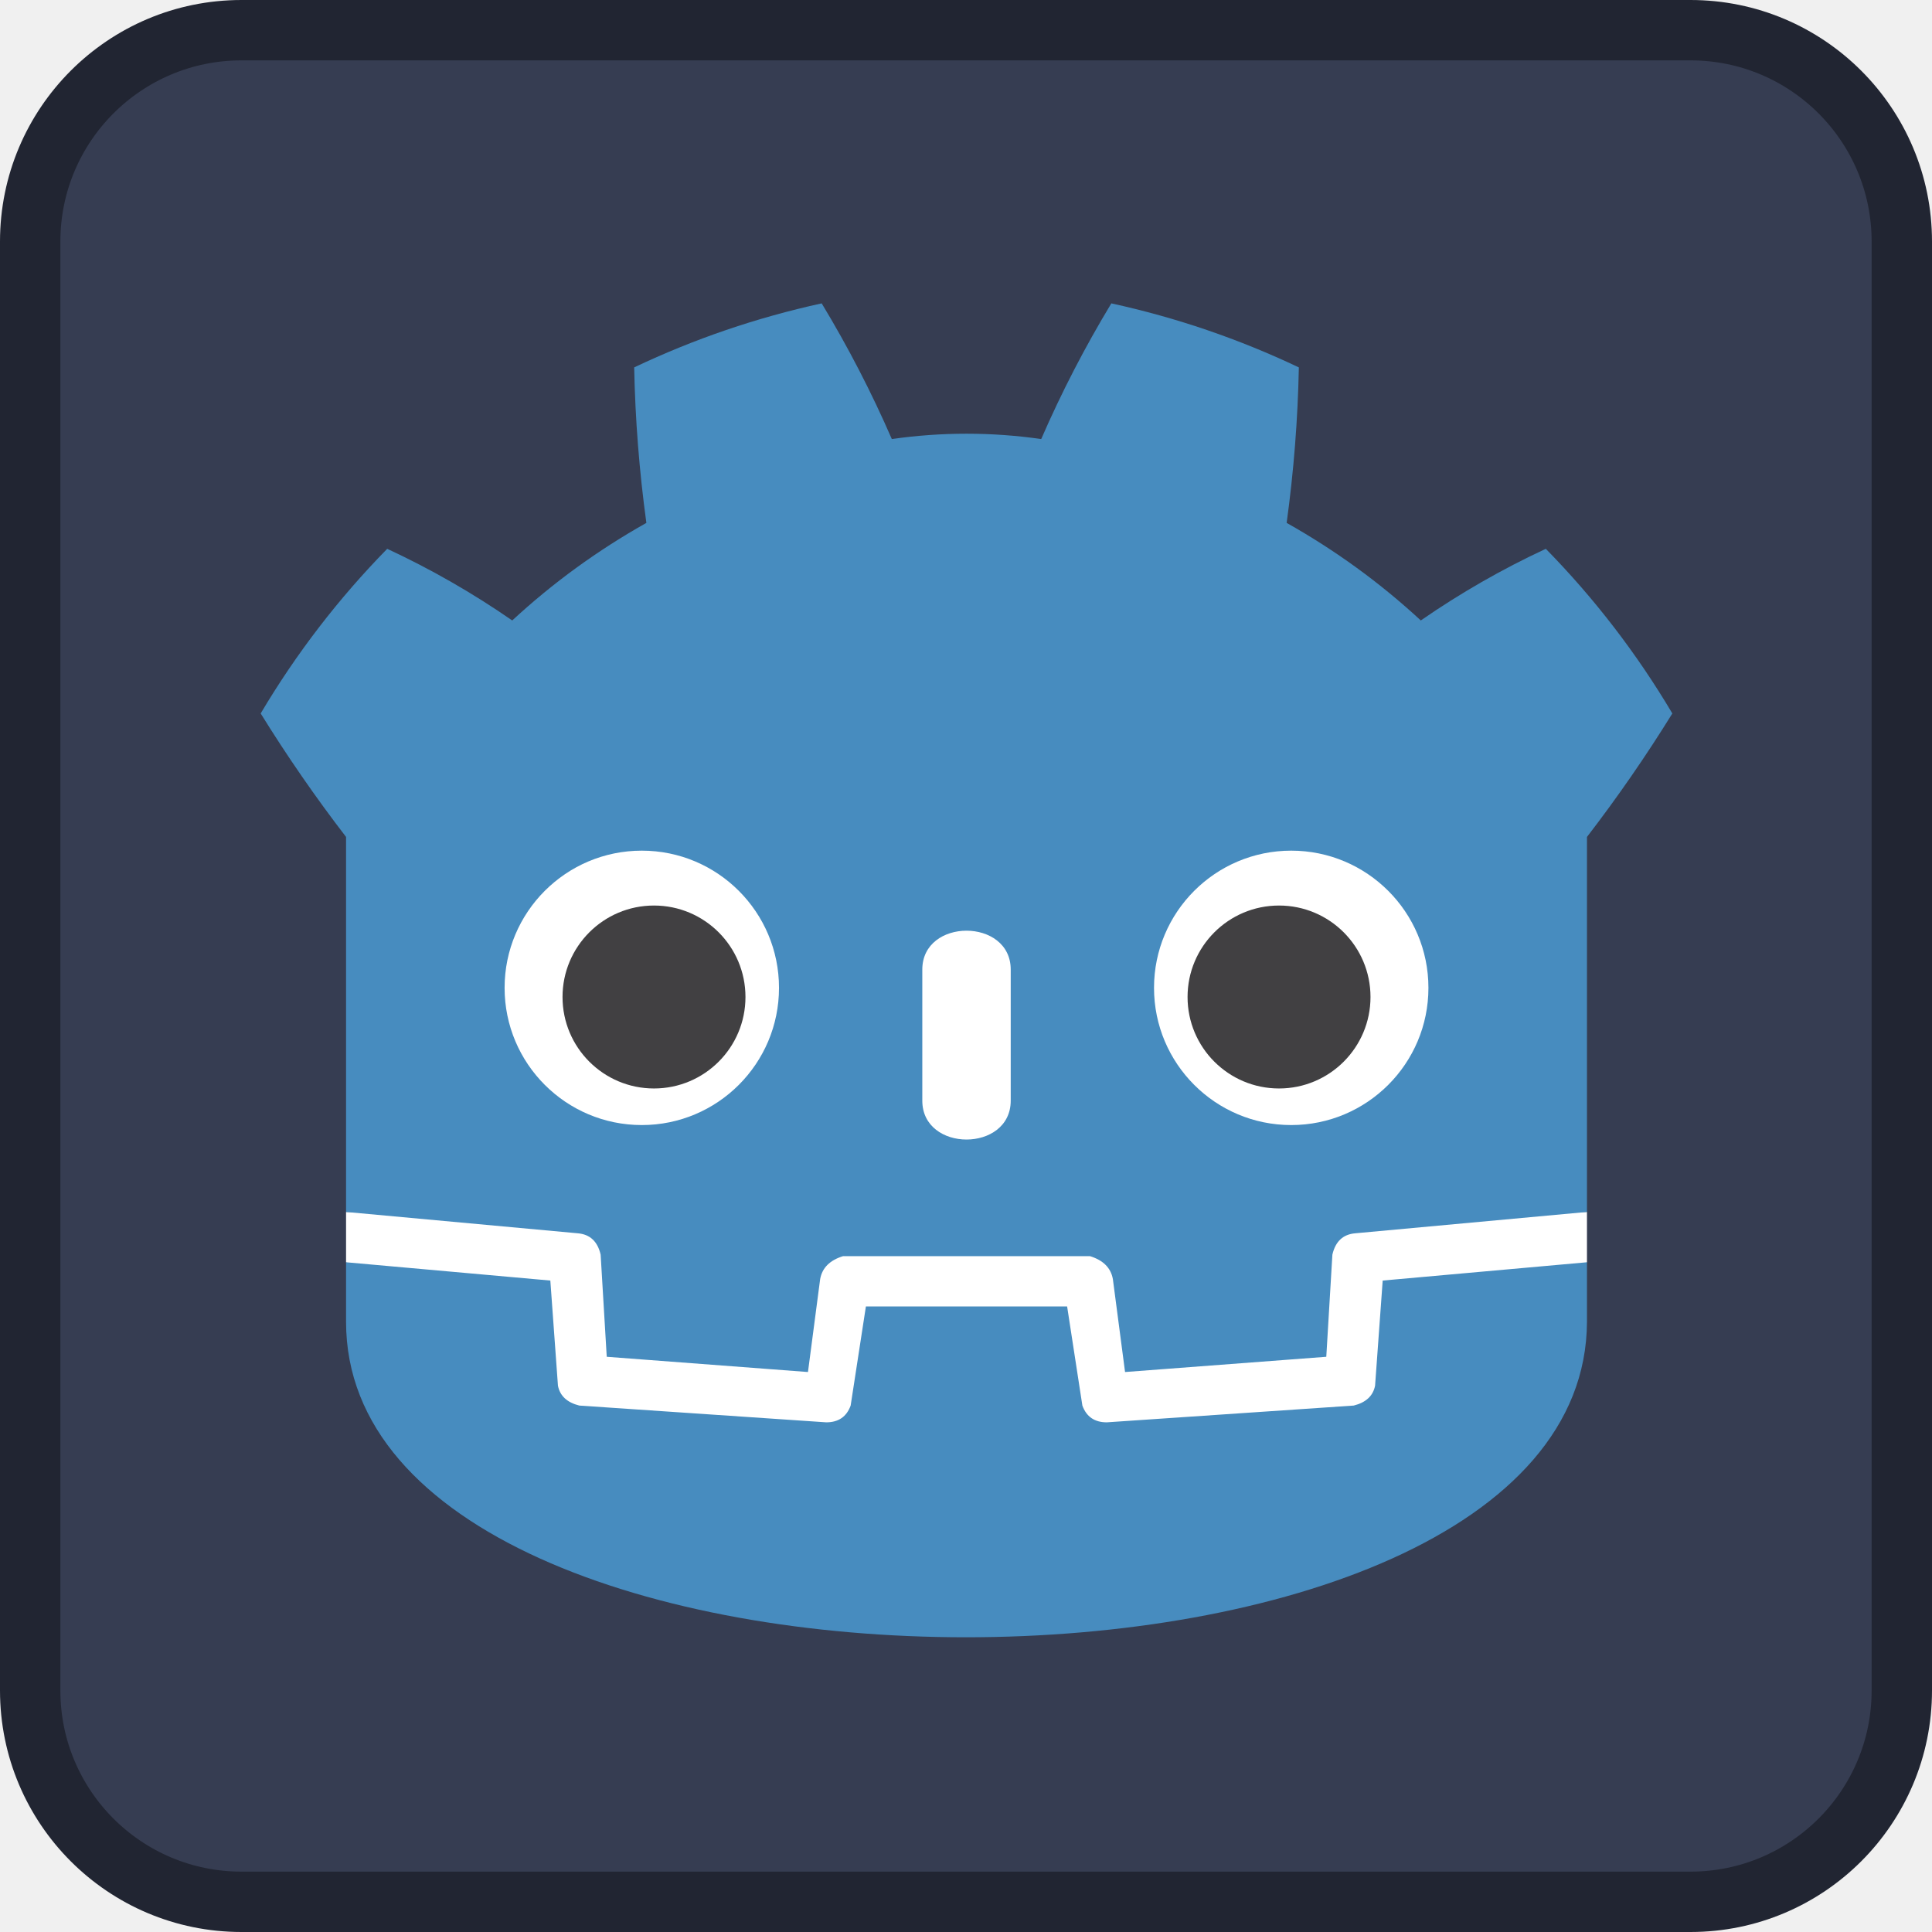
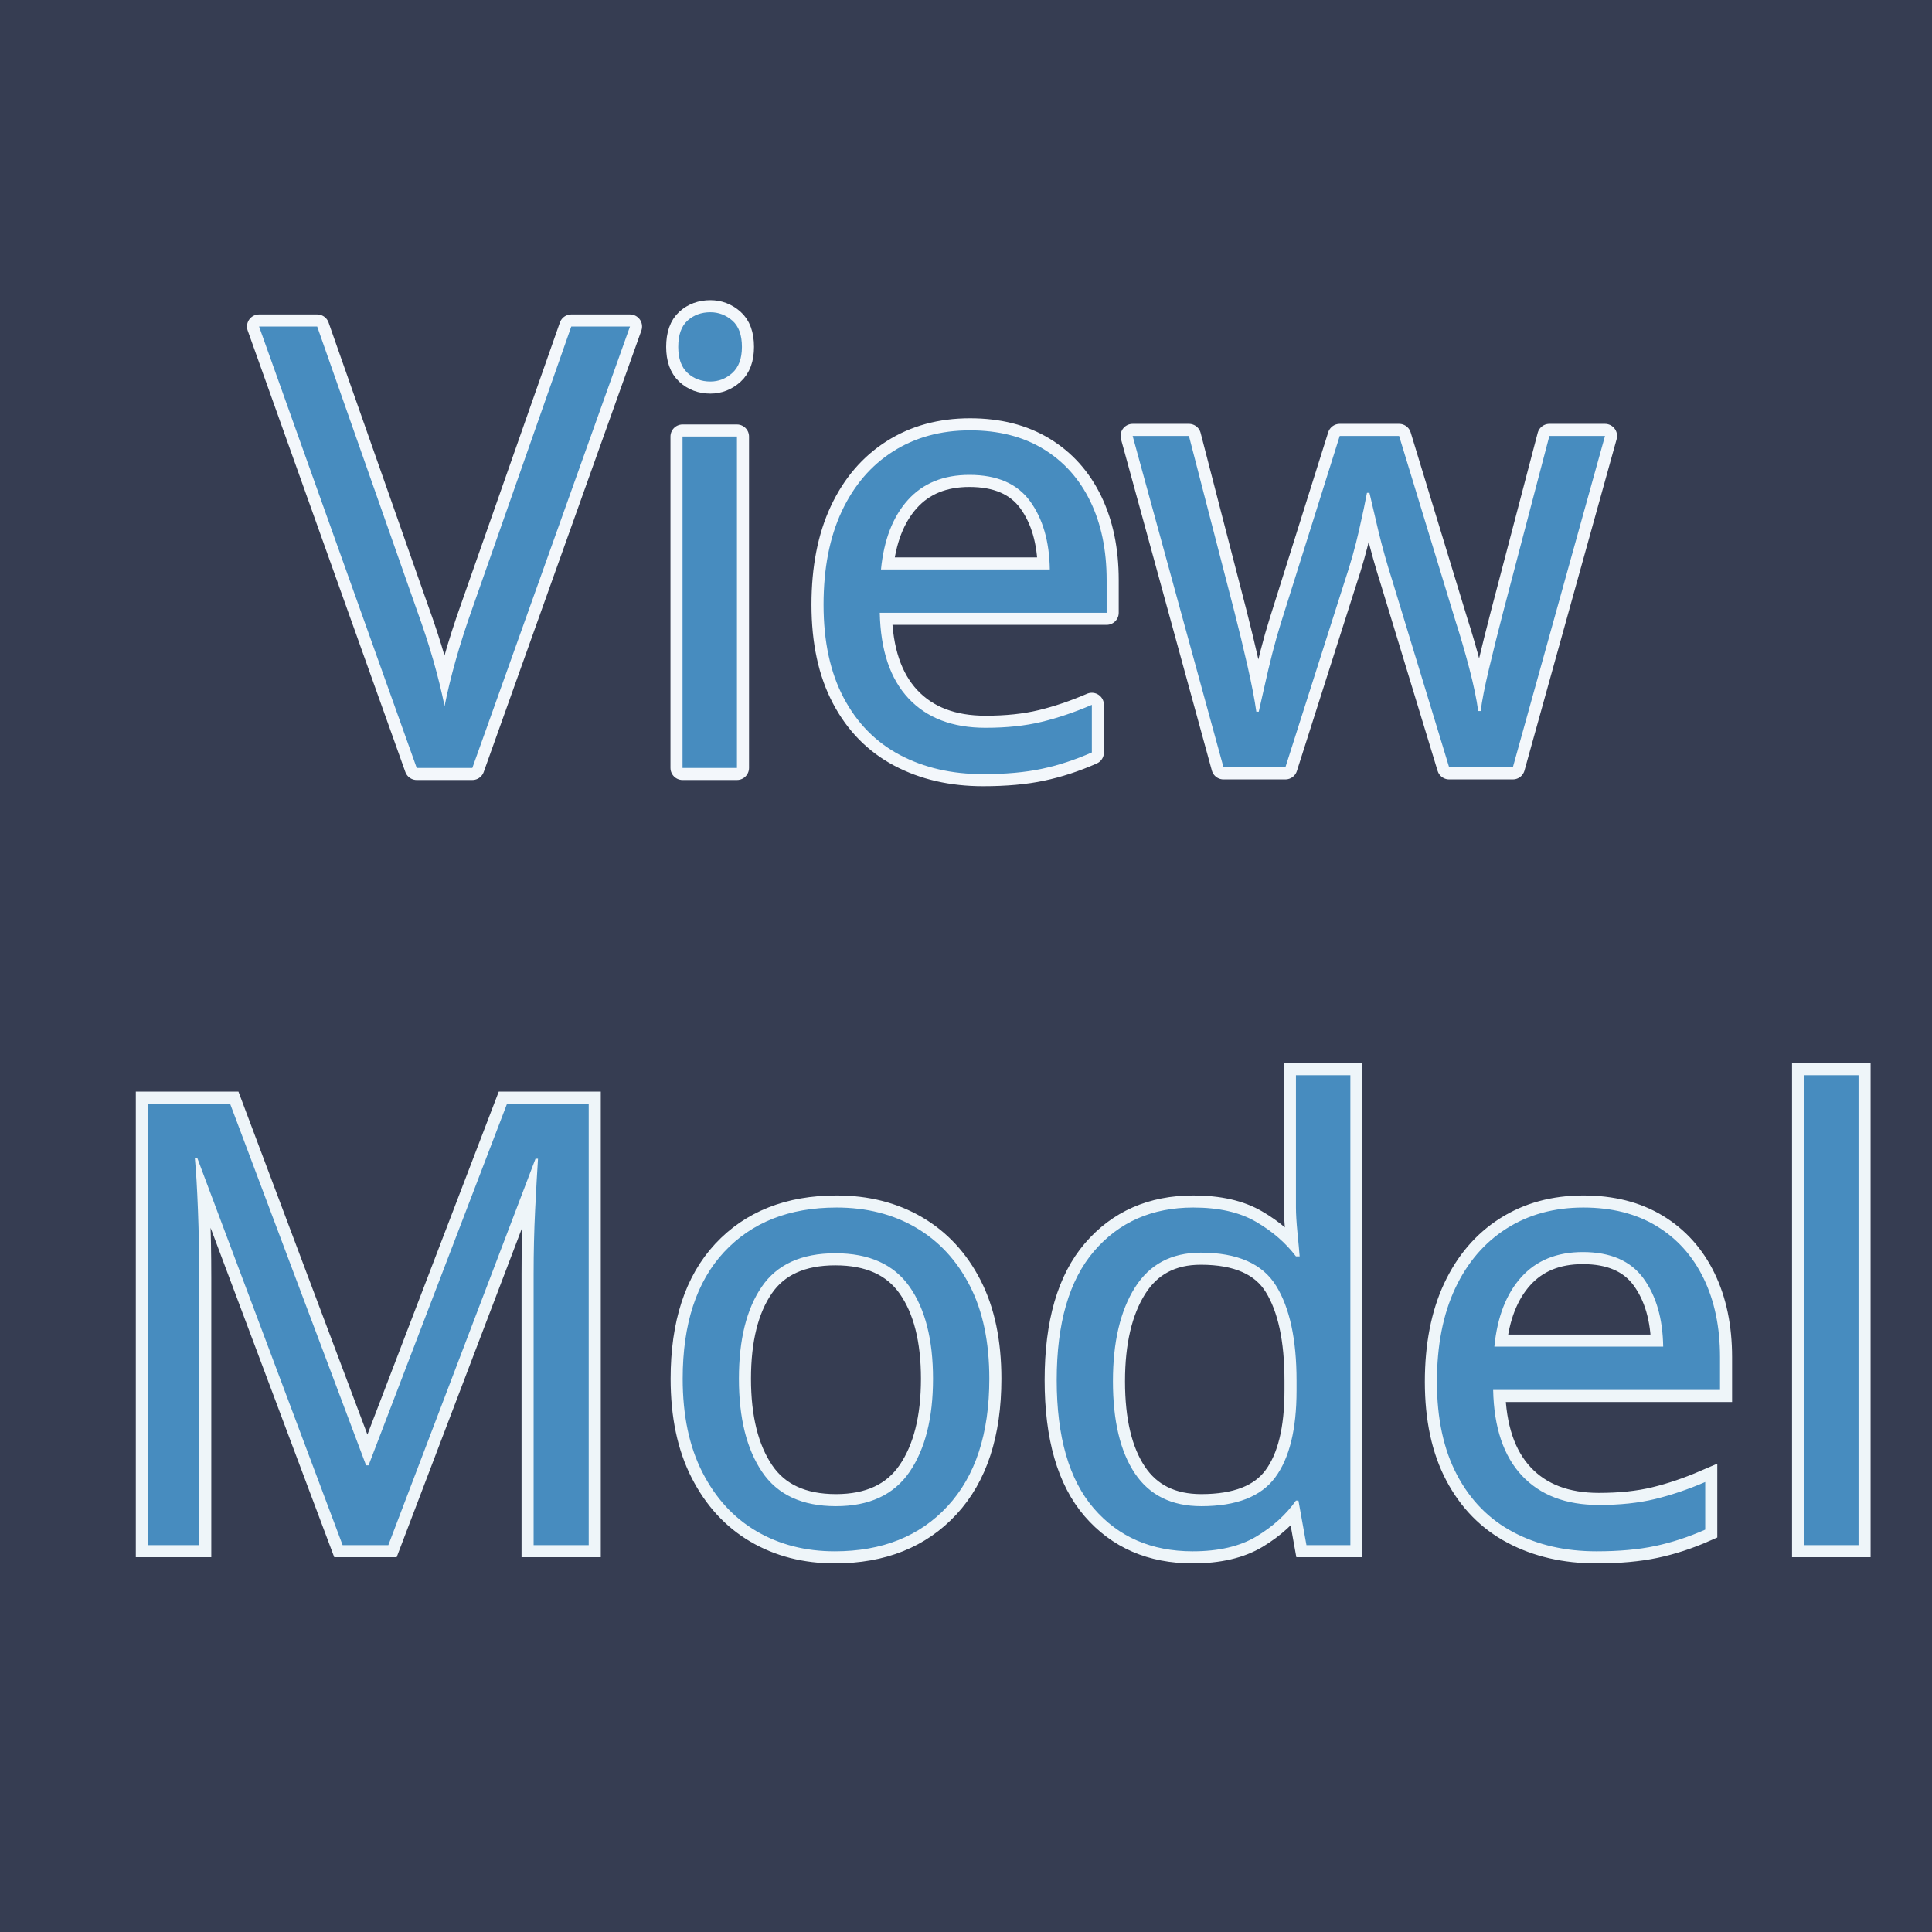
- <svg xmlns="http://www.w3.org/2000/svg" width="128" height="128">
-   <rect width="124" height="124" x="2" y="2" fill="#363d52" stroke="#212532" stroke-width="4" rx="14" />
-   <g fill="#fff" transform="translate(12.322 12.322)scale(.101)">
-     <path d="M105 673v33q407 354 814 0v-33z" />
-     <path fill="#478cbf" d="m105 673 152 14q12 1 15 14l4 67 132 10 8-61q2-11 15-15h162q13 4 15 15l8 61 132-10 4-67q3-13 15-14l152-14V427q30-39 56-81-35-59-83-108-43 20-82 47-40-37-88-64 7-51 8-102-59-28-123-42-26 43-46 89-49-7-98 0-20-46-46-89-64 14-123 42 1 51 8 102-48 27-88 64-39-27-82-47-48 49-83 108 26 42 56 81zm0 33v39c0 276 813 276 814 0v-39l-134 12-5 69q-2 10-14 13l-162 11q-12 0-16-11l-10-65H446l-10 65q-4 11-16 11l-162-11q-12-3-14-13l-5-69z" />
-     <path d="M483 600c0 34 58 34 58 0v-86c0-34-58-34-58 0z" />
-     <circle cx="725" cy="526" r="90" />
-     <circle cx="299" cy="526" r="90" />
-   </g>
-   <g fill="#414042" transform="translate(12.322 12.322)scale(.101)">
-     <circle cx="307" cy="532" r="60" />
-     <circle cx="717" cy="532" r="60" />
+ <svg xmlns="http://www.w3.org/2000/svg" width="400" height="400" viewBox="0 0 400 400" version="1.1" id="svg1" xml:space="preserve">
+   <defs id="defs1" />
+   <g id="g3">
+     <rect style="opacity:1;fill:#363d52;fill-opacity:1;stroke:#212532;stroke-width:10;stroke-linecap:square;stroke-dasharray:none;stroke-opacity:1;paint-order:stroke fill markers" id="rect3" width="400" height="400" x="0" y="0" />
+     <text xml:space="preserve" style="font-size:128px;font-family:'Yu Gothic';-inkscape-font-specification:'Yu Gothic';text-align:start;writing-mode:lr-tb;direction:ltr;text-anchor:start;opacity:1;fill:#478cbf;fill-opacity:1;stroke:#eef5f9;stroke-width:5;stroke-dasharray:none;stroke-opacity:1;paint-order:stroke fill markers" x="18.198" y="319.899" id="text2">
+       <tspan id="tspan2" x="18.198" y="319.899">Model</tspan>
+     </text>
+     <text xml:space="preserve" style="font-size:128px;font-family:'Yu Gothic';-inkscape-font-specification:'Yu Gothic';text-align:start;writing-mode:lr-tb;direction:ltr;text-anchor:start;opacity:1;fill:#478cbf;fill-opacity:1;stroke:#f3f7fb;stroke-width:5;stroke-linecap:round;stroke-linejoin:round;stroke-dasharray:none;stroke-opacity:1;paint-order:stroke markers fill" x="53.636" y="158.992" id="text1">
+       <tspan id="tspan1" x="53.636" y="158.992" style="fill:#478cbf;fill-opacity:1;stroke:#f3f7fb;stroke-width:5;stroke-linecap:round;stroke-linejoin:round;stroke-dasharray:none;stroke-opacity:1;paint-order:stroke markers fill">View</tspan>
+     </text>
  </g>
</svg>
